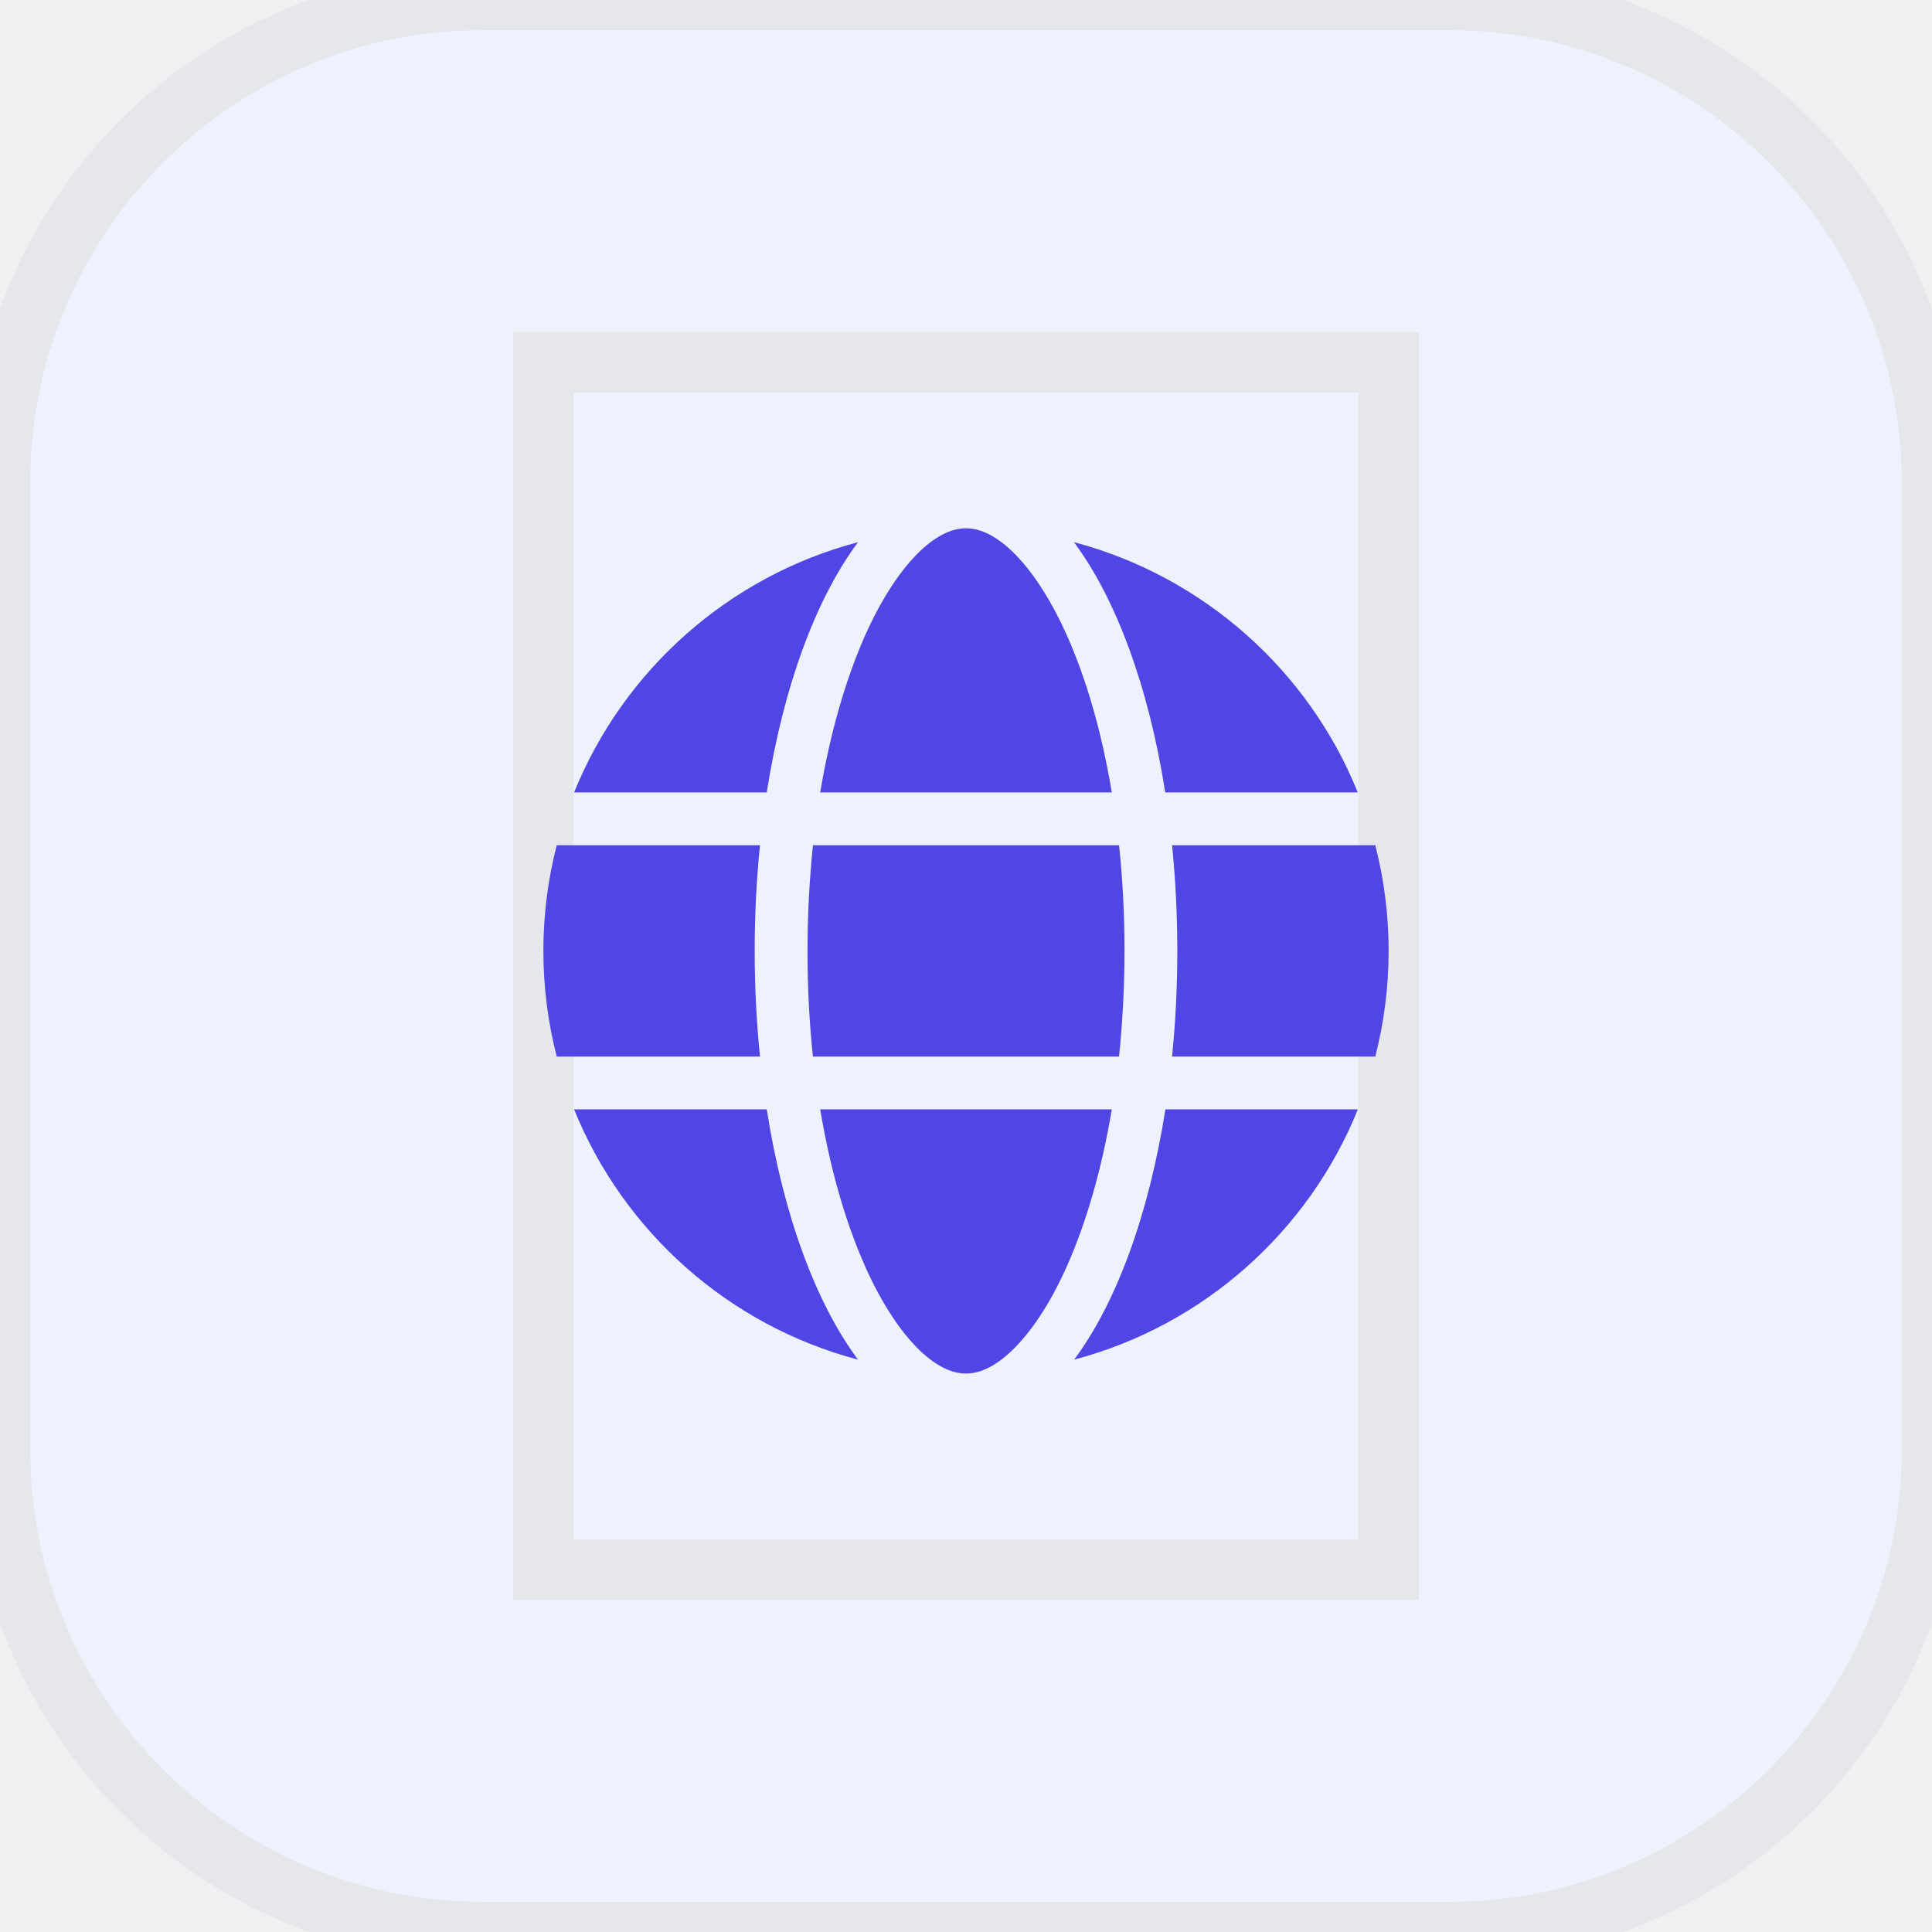
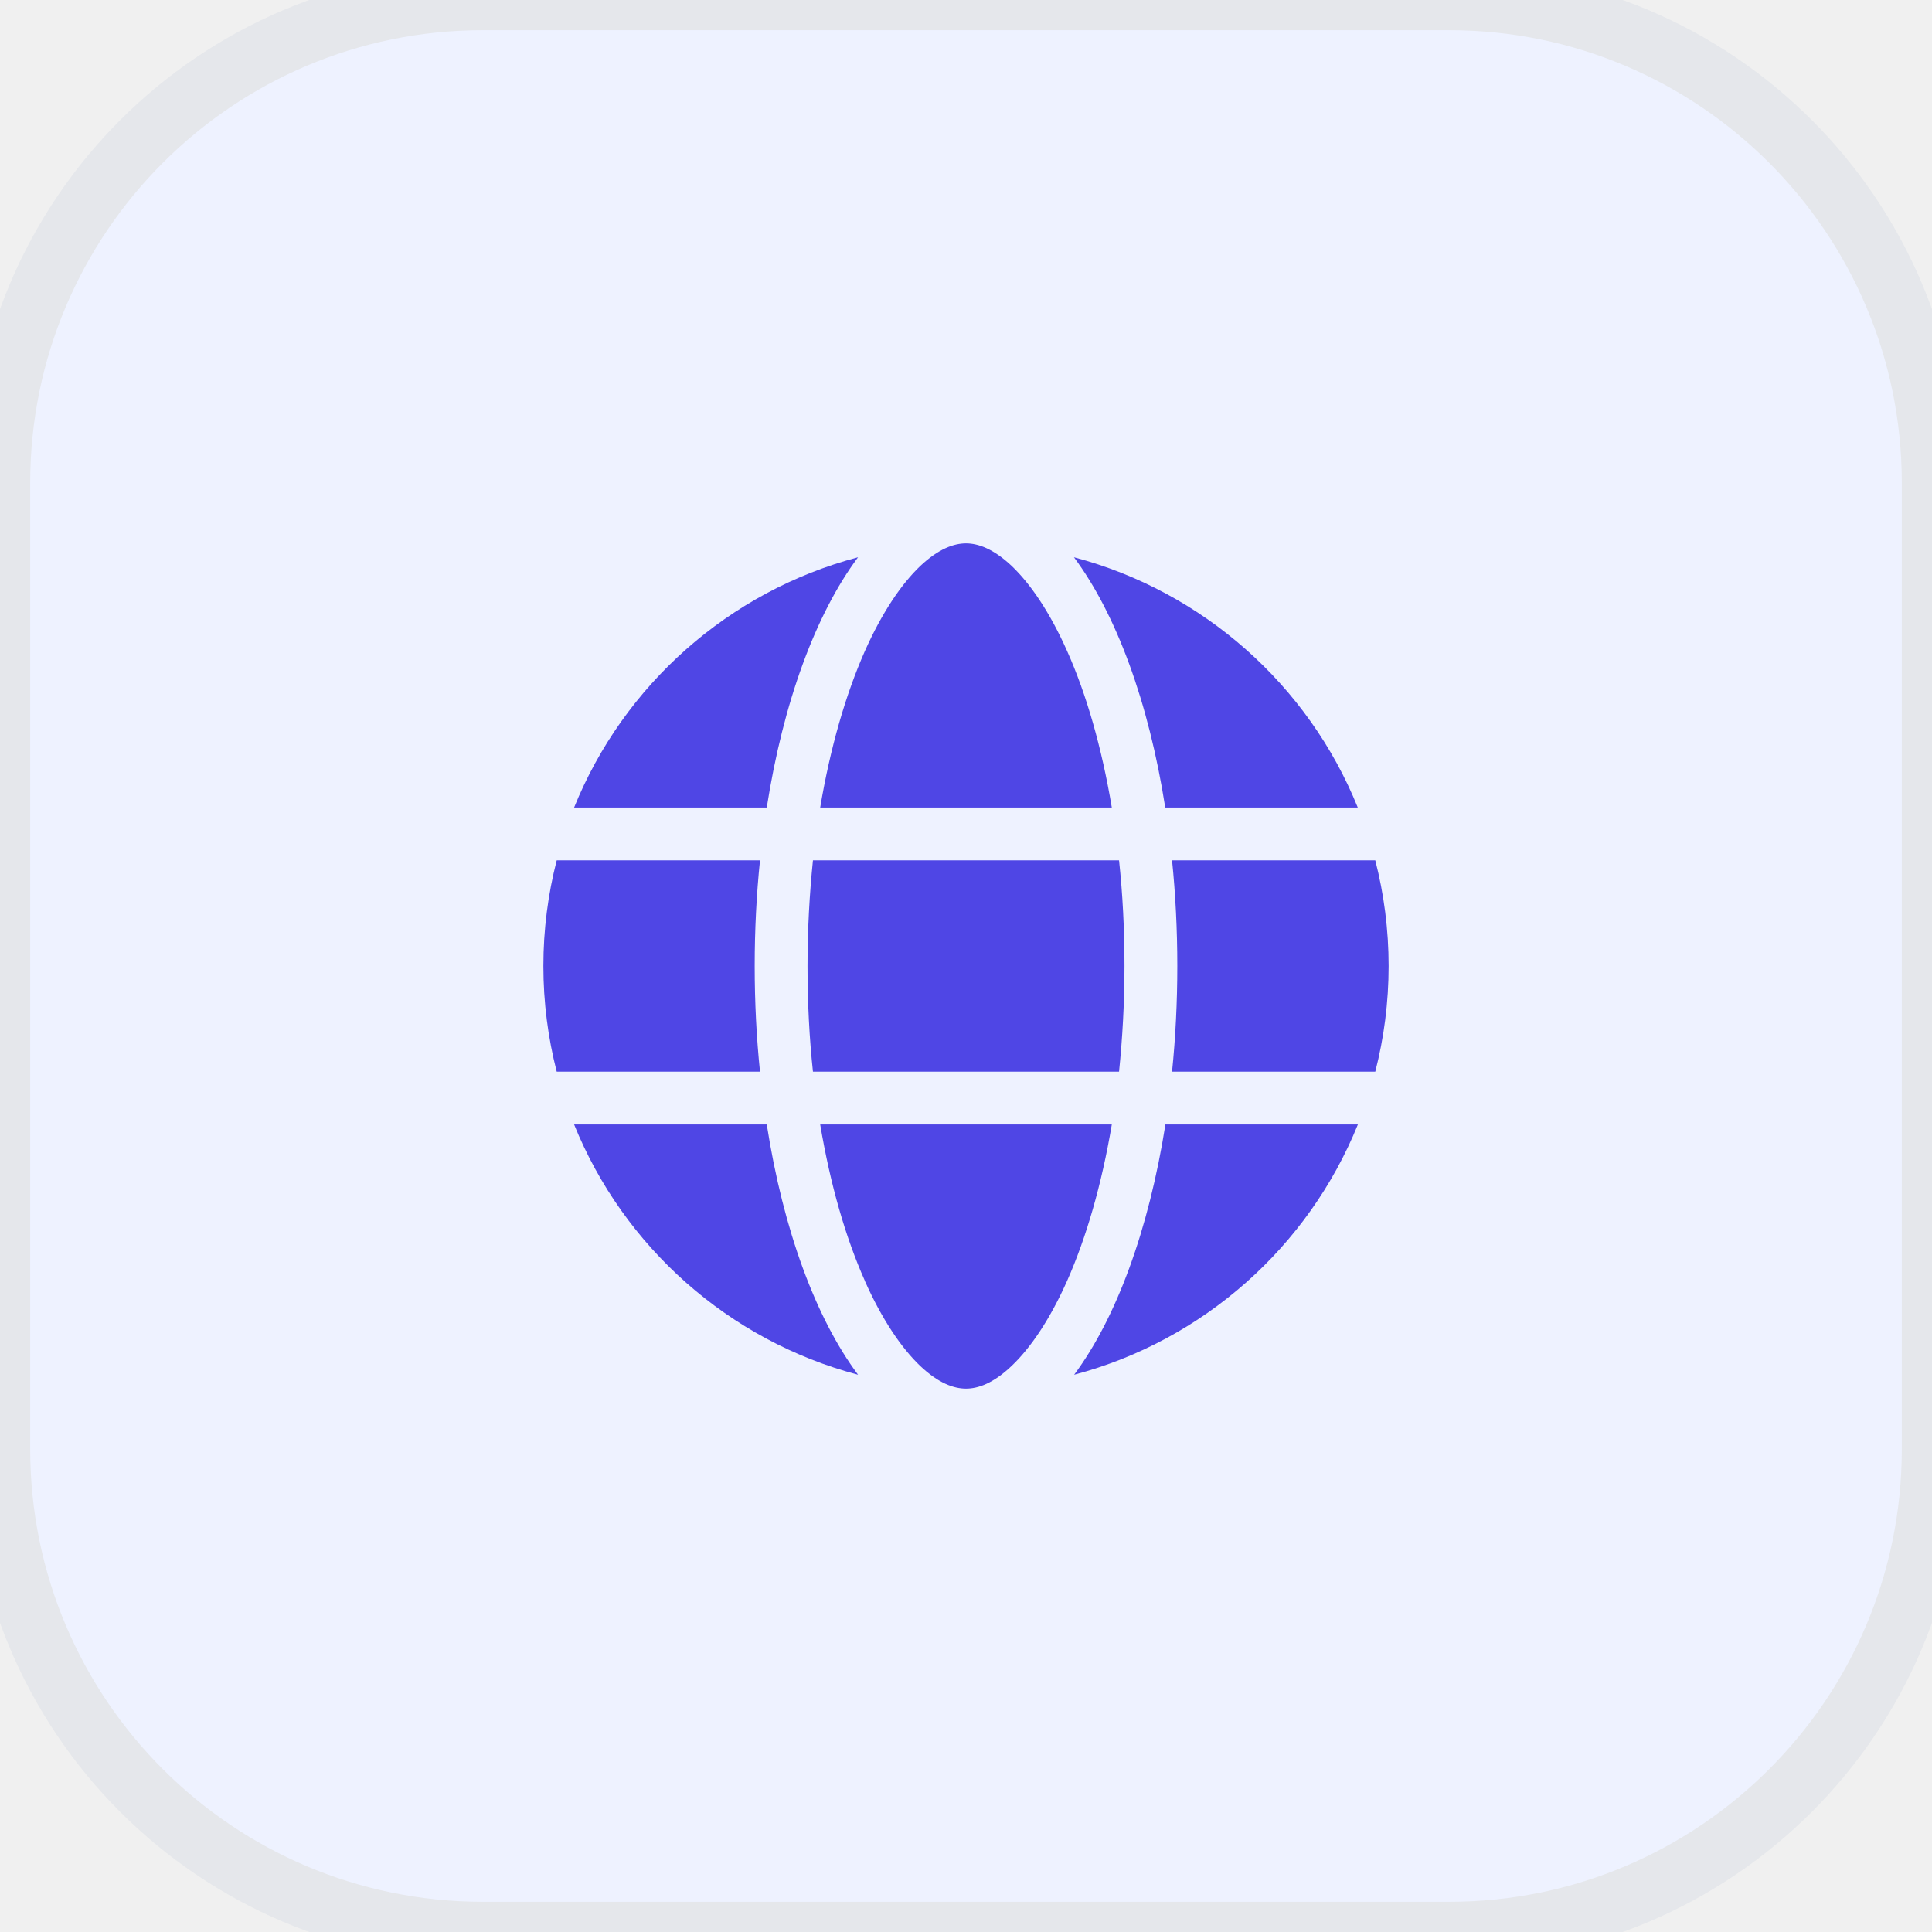
<svg xmlns="http://www.w3.org/2000/svg" width="32" height="32" viewBox="0 0 32 32" fill="none">
  <path d="M24 0C28.418 0 32 3.582 32 8V24C32 28.418 28.418 32 24 32H8C3.582 32 0 28.418 0 24V8C0 3.582 3.582 0 8 0H24Z" fill="#EEF2FF" />
  <path d="M24 0C28.418 0 32 3.582 32 8V24C32 28.418 28.418 32 24 32H8C3.582 32 0 28.418 0 24V8C0 3.582 3.582 0 8 0H24Z" stroke="#E5E7EB" />
-   <path d="M23 26H9V6H23V26Z" stroke="#E5E7EB" />
-   <g clip-path="url(#clip0_425_1797)">
-     <path d="M18.625 15.75C18.625 16.357 18.592 16.942 18.535 17.5H13.465C13.405 16.942 13.375 16.357 13.375 15.75C13.375 15.143 13.408 14.558 13.465 14H18.535C18.595 14.558 18.625 15.143 18.625 15.75ZM19.413 14H22.779C22.923 14.56 23 15.146 23 15.75C23 16.354 22.923 16.939 22.779 17.5H19.413C19.47 16.937 19.5 16.352 19.5 15.75C19.5 15.148 19.47 14.563 19.413 14ZM22.491 13.125H19.3C19.027 11.378 18.485 9.915 17.788 8.98C19.929 9.546 21.671 11.099 22.489 13.125H22.491ZM18.415 13.125H13.585C13.752 12.13 14.009 11.249 14.324 10.536C14.611 9.89 14.931 9.423 15.24 9.127C15.546 8.838 15.8 8.75 16 8.75C16.2 8.75 16.454 8.838 16.76 9.127C17.069 9.423 17.389 9.89 17.676 10.536C17.993 11.246 18.248 12.127 18.415 13.125ZM12.7 13.125H9.509C10.329 11.099 12.068 9.546 14.212 8.98C13.514 9.915 12.973 11.378 12.7 13.125ZM9.221 14H12.588C12.53 14.563 12.5 15.148 12.5 15.75C12.5 16.352 12.53 16.937 12.588 17.5H9.221C9.077 16.939 9 16.354 9 15.75C9 15.146 9.077 14.56 9.221 14ZM14.324 20.962C14.007 20.251 13.752 19.37 13.585 18.375H18.415C18.248 19.37 17.991 20.251 17.676 20.962C17.389 21.607 17.069 22.075 16.76 22.37C16.454 22.663 16.2 22.75 16 22.75C15.8 22.75 15.546 22.663 15.24 22.373C14.931 22.077 14.611 21.61 14.324 20.965V20.962ZM12.7 18.375C12.973 20.122 13.514 21.585 14.212 22.52C12.068 21.954 10.329 20.401 9.509 18.375H12.7ZM22.491 18.375C21.671 20.401 19.932 21.954 17.791 22.52C18.488 21.585 19.027 20.122 19.303 18.375H22.491Z" fill="#4F46E5" />
-   </g>
-   <defs>
-     <clipPath id="clip0_425_1797">
-       <path d="M9 8.75H23V22.75H9V8.75Z" fill="white" />
-     </clipPath>
-   </defs>
+   <path d="M18.625 16C18.625 16.607 18.592 17.192 18.535 17.75H13.465C13.405 17.192 13.375 16.607 13.375 16C13.375 15.393 13.408 14.808 13.465 14.25H18.535C18.595 14.808 18.625 15.393 18.625 16ZM19.413 14.25H22.779C22.923 14.81 23 15.396 23 16C23 16.604 22.923 17.189 22.779 17.75H19.413C19.47 17.187 19.5 16.602 19.5 16C19.5 15.398 19.47 14.813 19.413 14.25ZM22.491 13.375H19.3C19.027 11.628 18.485 10.165 17.788 9.23C19.929 9.796 21.671 11.349 22.489 13.375H22.491ZM18.415 13.375H13.585C13.752 12.38 14.009 11.499 14.324 10.786C14.611 10.14 14.931 9.673 15.24 9.377C15.546 9.088 15.8 9 16 9C16.2 9 16.454 9.088 16.76 9.377C17.069 9.673 17.389 10.14 17.676 10.786C17.993 11.496 18.248 12.377 18.415 13.375ZM12.7 13.375H9.509C10.329 11.349 12.068 9.796 14.212 9.23C13.514 10.165 12.973 11.628 12.7 13.375ZM9.221 14.25H12.588C12.53 14.813 12.5 15.398 12.5 16C12.5 16.602 12.53 17.187 12.588 17.75H9.221C9.077 17.189 9 16.604 9 16C9 15.396 9.077 14.81 9.221 14.25ZM14.324 21.212C14.007 20.501 13.752 19.62 13.585 18.625H18.415C18.248 19.62 17.991 20.501 17.676 21.212C17.389 21.857 17.069 22.325 16.76 22.62C16.454 22.913 16.2 23 16 23C15.8 23 15.546 22.913 15.24 22.623C14.931 22.327 14.611 21.86 14.324 21.215V21.212ZM12.7 18.625C12.973 20.372 13.514 21.835 14.212 22.77C12.068 22.204 10.329 20.651 9.509 18.625H12.7ZM22.491 18.625C21.671 20.651 19.932 22.204 17.791 22.77C18.488 21.835 19.027 20.372 19.303 18.625H22.491Z" fill="#4F46E5" />
</svg>
